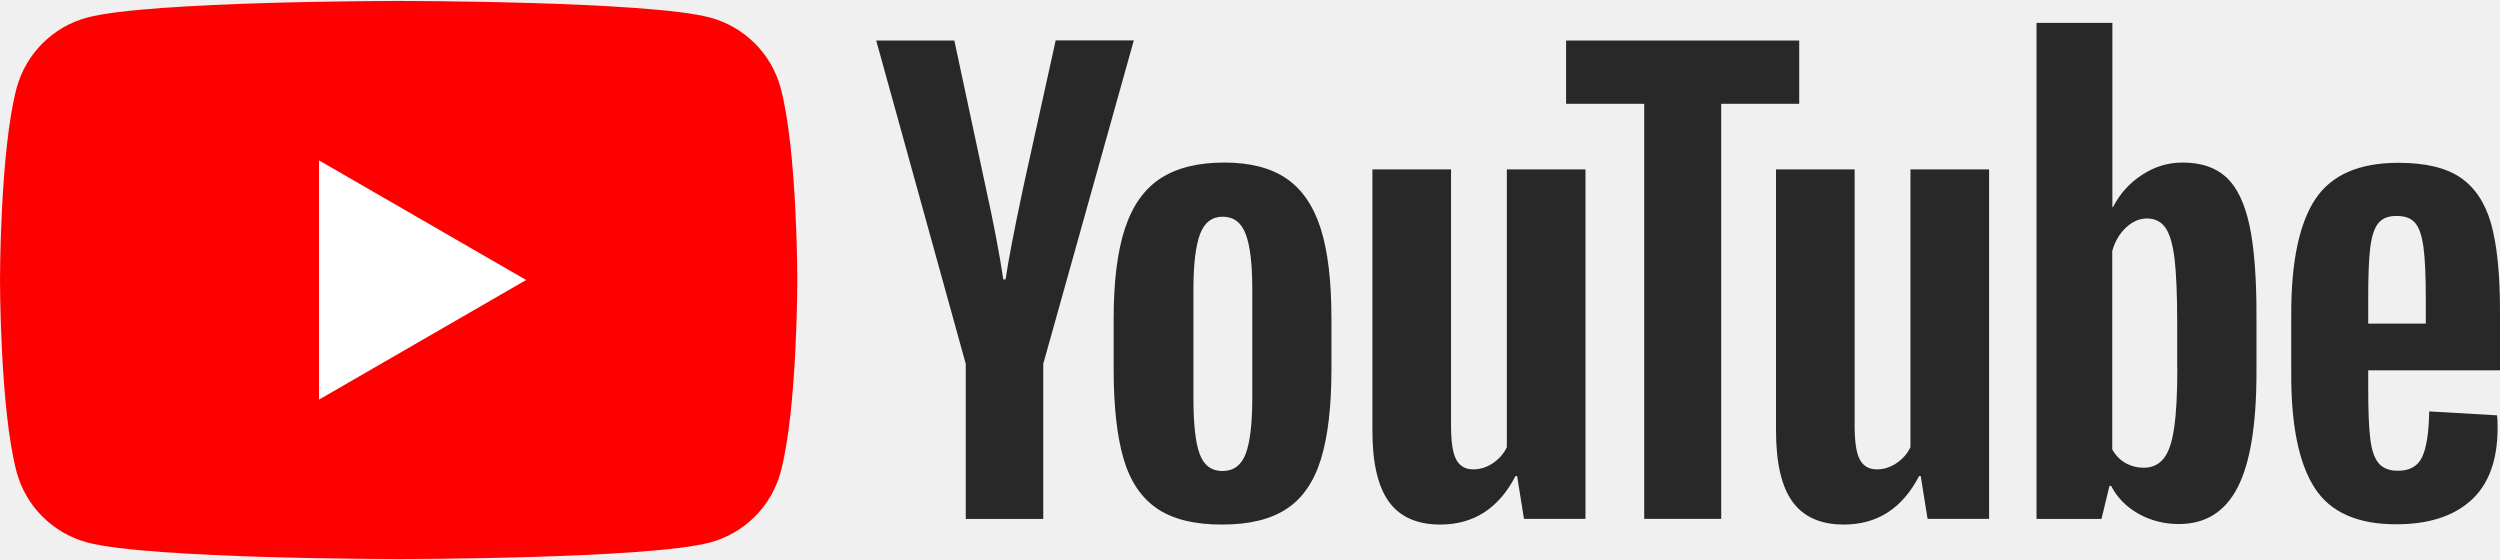
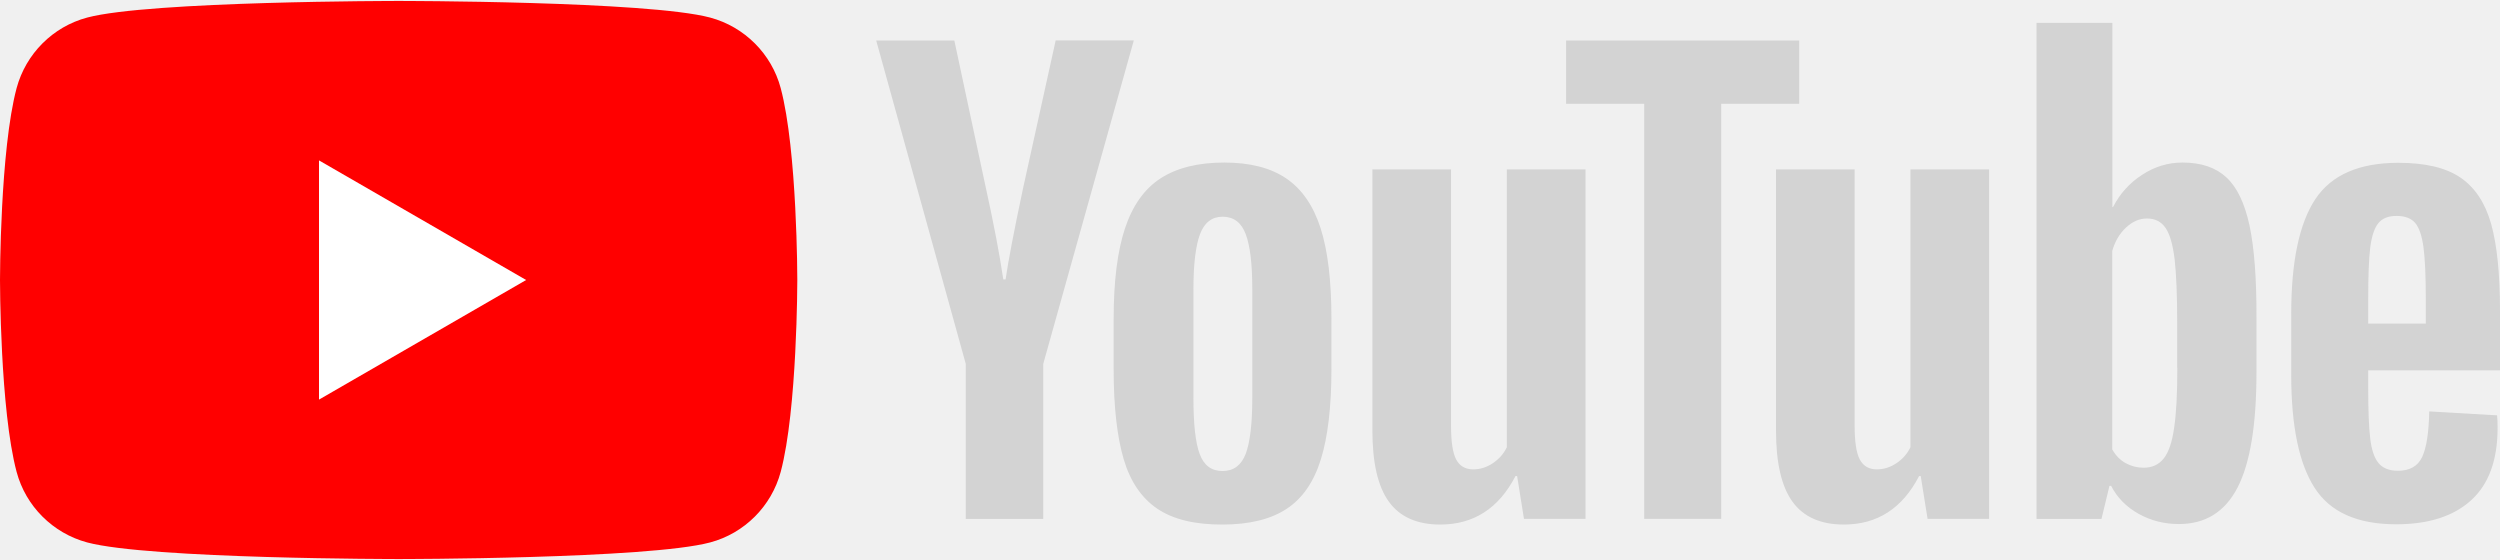
<svg xmlns="http://www.w3.org/2000/svg" height="560" viewBox=".628 .653 762.744 170.273" width="2500">
  <g fill="none" fill-rule="evenodd">
    <path d="m238.816 27.239c-2.786-10.449-11.029-18.691-21.516-21.516-18.962-5.07-95.043-5.07-95.043-5.07s-76.042 0-95.043 5.07c-10.448 2.786-18.691 11.029-21.516 21.516-5.07 18.962-5.07 58.55-5.07 58.55s0 39.589 5.07 58.551c2.786 10.449 11.029 18.691 21.516 21.516 19.001 5.07 95.043 5.07 95.043 5.07s76.081 0 95.043-5.07c10.449-2.786 18.691-11.029 21.516-21.516 5.07-18.962 5.07-58.55 5.07-58.55s0-39.589-5.07-58.551z" fill="#f00" />
    <path d="m97.955 122.282 63.194-36.493-63.194-36.492z" fill="#fff" />
-     <g fill="#282828">
+     <g fill="#d3d3d3">
      <path d="m353.712 155.562c-4.799-3.25-8.243-8.281-10.255-15.13-2.013-6.85-3.058-15.944-3.058-27.322v-15.479c0-11.493 1.161-20.703 3.483-27.67 2.322-6.965 5.96-12.034 10.874-15.208 4.915-3.173 11.378-4.798 19.388-4.798 7.895 0 14.203 1.625 18.962 4.876 4.76 3.25 8.243 8.32 10.449 15.208 2.206 6.889 3.29 16.099 3.29 27.553v15.48c0 11.377-1.084 20.51-3.213 27.398-2.128 6.888-5.61 11.958-10.448 15.131-4.799 3.173-11.339 4.8-19.582 4.8-8.436.037-15.092-1.588-19.89-4.839zm26.972-16.717c1.316-3.483 2.013-9.172 2.013-17.027v-33.242c0-7.663-.658-13.235-2.013-16.795-1.315-3.522-3.676-5.302-7.043-5.302-3.25 0-5.534 1.78-6.888 5.302-1.316 3.521-2.012 9.132-2.012 16.795v33.242c0 7.894.619 13.583 1.896 17.027 1.277 3.483 3.599 5.224 6.966 5.224 3.405 0 5.727-1.741 7.081-5.224zm342.48-25.464v5.38c0 6.849.194 11.957.62 15.401.386 3.406 1.238 5.921 2.515 7.47 1.277 1.547 3.25 2.36 5.92 2.36 3.6 0 6.076-1.393 7.392-4.18 1.316-2.786 2.05-7.43 2.167-13.931l20.703 1.2c.117.928.155 2.205.155 3.83 0 9.869-2.709 17.221-8.088 22.097s-13.002 7.314-22.87 7.314c-11.842 0-20.123-3.715-24.883-11.145s-7.12-18.885-7.12-34.441v-18.614c0-16.021 2.476-27.67 7.39-35.06 4.915-7.353 13.351-11.03 25.31-11.03 8.242 0 14.55 1.51 18.961 4.528 4.412 3.018 7.508 7.7 9.327 14.086 1.78 6.385 2.709 15.209 2.709 26.431v18.266h-40.208zm3.057-44.89c-1.2 1.51-2.012 3.986-2.438 7.392-.426 3.405-.619 8.63-.619 15.556v7.663h17.569v-7.663c0-6.85-.232-12.035-.697-15.556-.464-3.522-1.315-6.037-2.515-7.469s-3.096-2.167-5.65-2.167c-2.554-.039-4.45.735-5.65 2.244zm-430.944 42.878-27.32-98.642h23.837l9.559 44.697c2.438 11.029 4.218 20.394 5.379 28.172h.696c.813-5.573 2.593-14.899 5.38-28.018l9.906-44.89h23.838l-27.63 98.681v47.328h-23.645zm189.08-59.324v106.613h-18.769l-2.09-13.041h-.503c-5.108 9.868-12.77 14.783-22.948 14.783-7.081 0-12.306-2.322-15.672-6.966-3.367-4.644-5.031-11.88-5.031-21.748v-79.641h23.993v78.286c0 4.76.503 8.166 1.548 10.178s2.786 3.057 5.224 3.057c2.09 0 4.102-.62 5.998-1.896 1.896-1.277 3.328-2.903 4.257-4.876v-84.75zm123.138 0v106.613h-18.769l-2.09-13.041h-.503c-5.108 9.868-12.77 14.783-22.948 14.783-7.081 0-12.306-2.322-15.672-6.966-3.367-4.644-5.031-11.88-5.031-21.748v-79.641h23.993v78.286c0 4.76.503 8.166 1.548 10.178 1.044 2.012 2.786 3.057 5.224 3.057 2.09 0 4.102-.62 5.998-1.896 1.896-1.277 3.328-2.903 4.257-4.876v-84.75z" />
      <path d="m549.602 32.038h-23.838v126.62h-23.49v-126.62h-23.838v-19.31h71.127v19.31zm137.34 37.072c-1.47-6.733-3.792-11.609-7.043-14.627-3.25-3.019-7.7-4.528-13.39-4.528-4.41 0-8.513 1.238-12.344 3.754-3.831 2.476-6.772 5.766-8.862 9.829h-.193v-56.19h-23.142v151.349h19.813l2.438-10.1h.504c1.857 3.599 4.643 6.424 8.358 8.513 3.715 2.09 7.818 3.135 12.345 3.135 8.127 0 14.086-3.754 17.918-11.223 3.83-7.468 5.727-19.155 5.727-35.06v-16.873c.039-11.919-.697-21.245-2.129-27.978zm-22.019 43.497c0 7.779-.31 13.854-.967 18.266-.62 4.412-1.703 7.546-3.212 9.404-1.51 1.857-3.522 2.786-6.076 2.786-1.974 0-3.792-.464-5.495-1.393-1.664-.929-3.057-2.322-4.102-4.18v-60.562c.813-2.903 2.206-5.263 4.18-7.12 1.973-1.858 4.101-2.787 6.423-2.787 2.438 0 4.334.967 5.65 2.863 1.316 1.897 2.245 5.147 2.786 9.636.504 4.528.774 10.952.774 19.31v13.777z" />
    </g>
  </g>
</svg>
